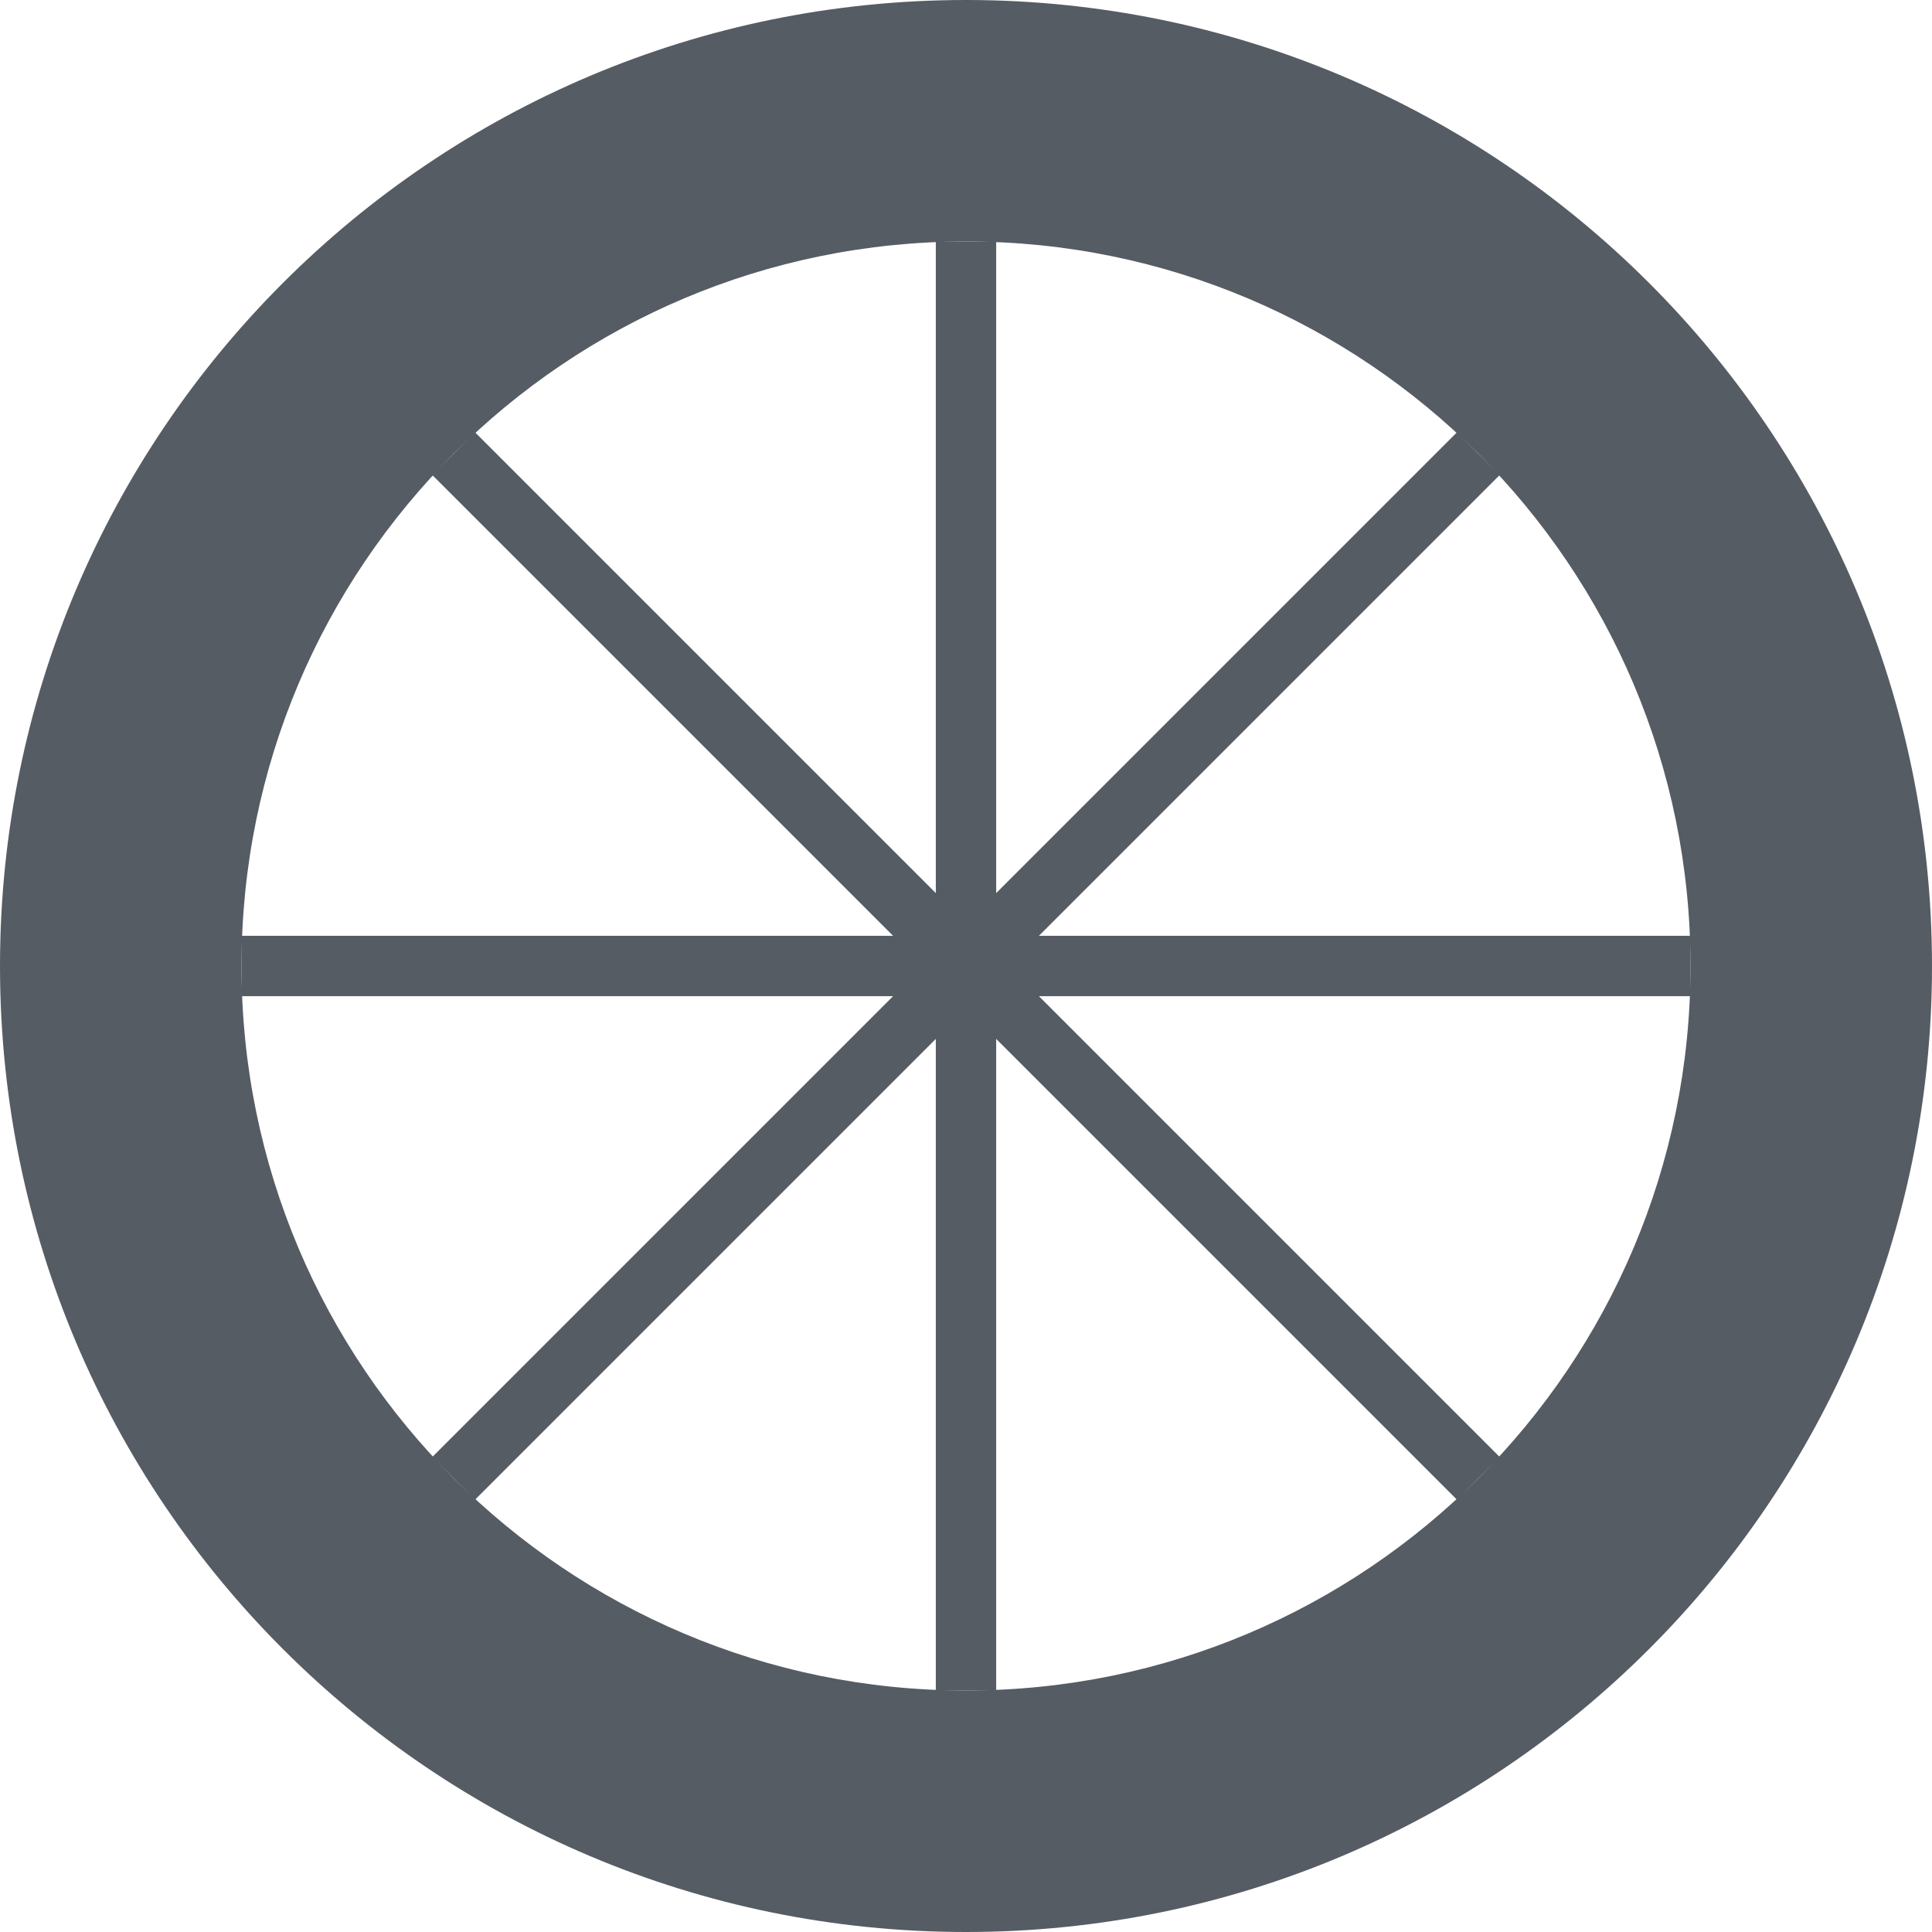
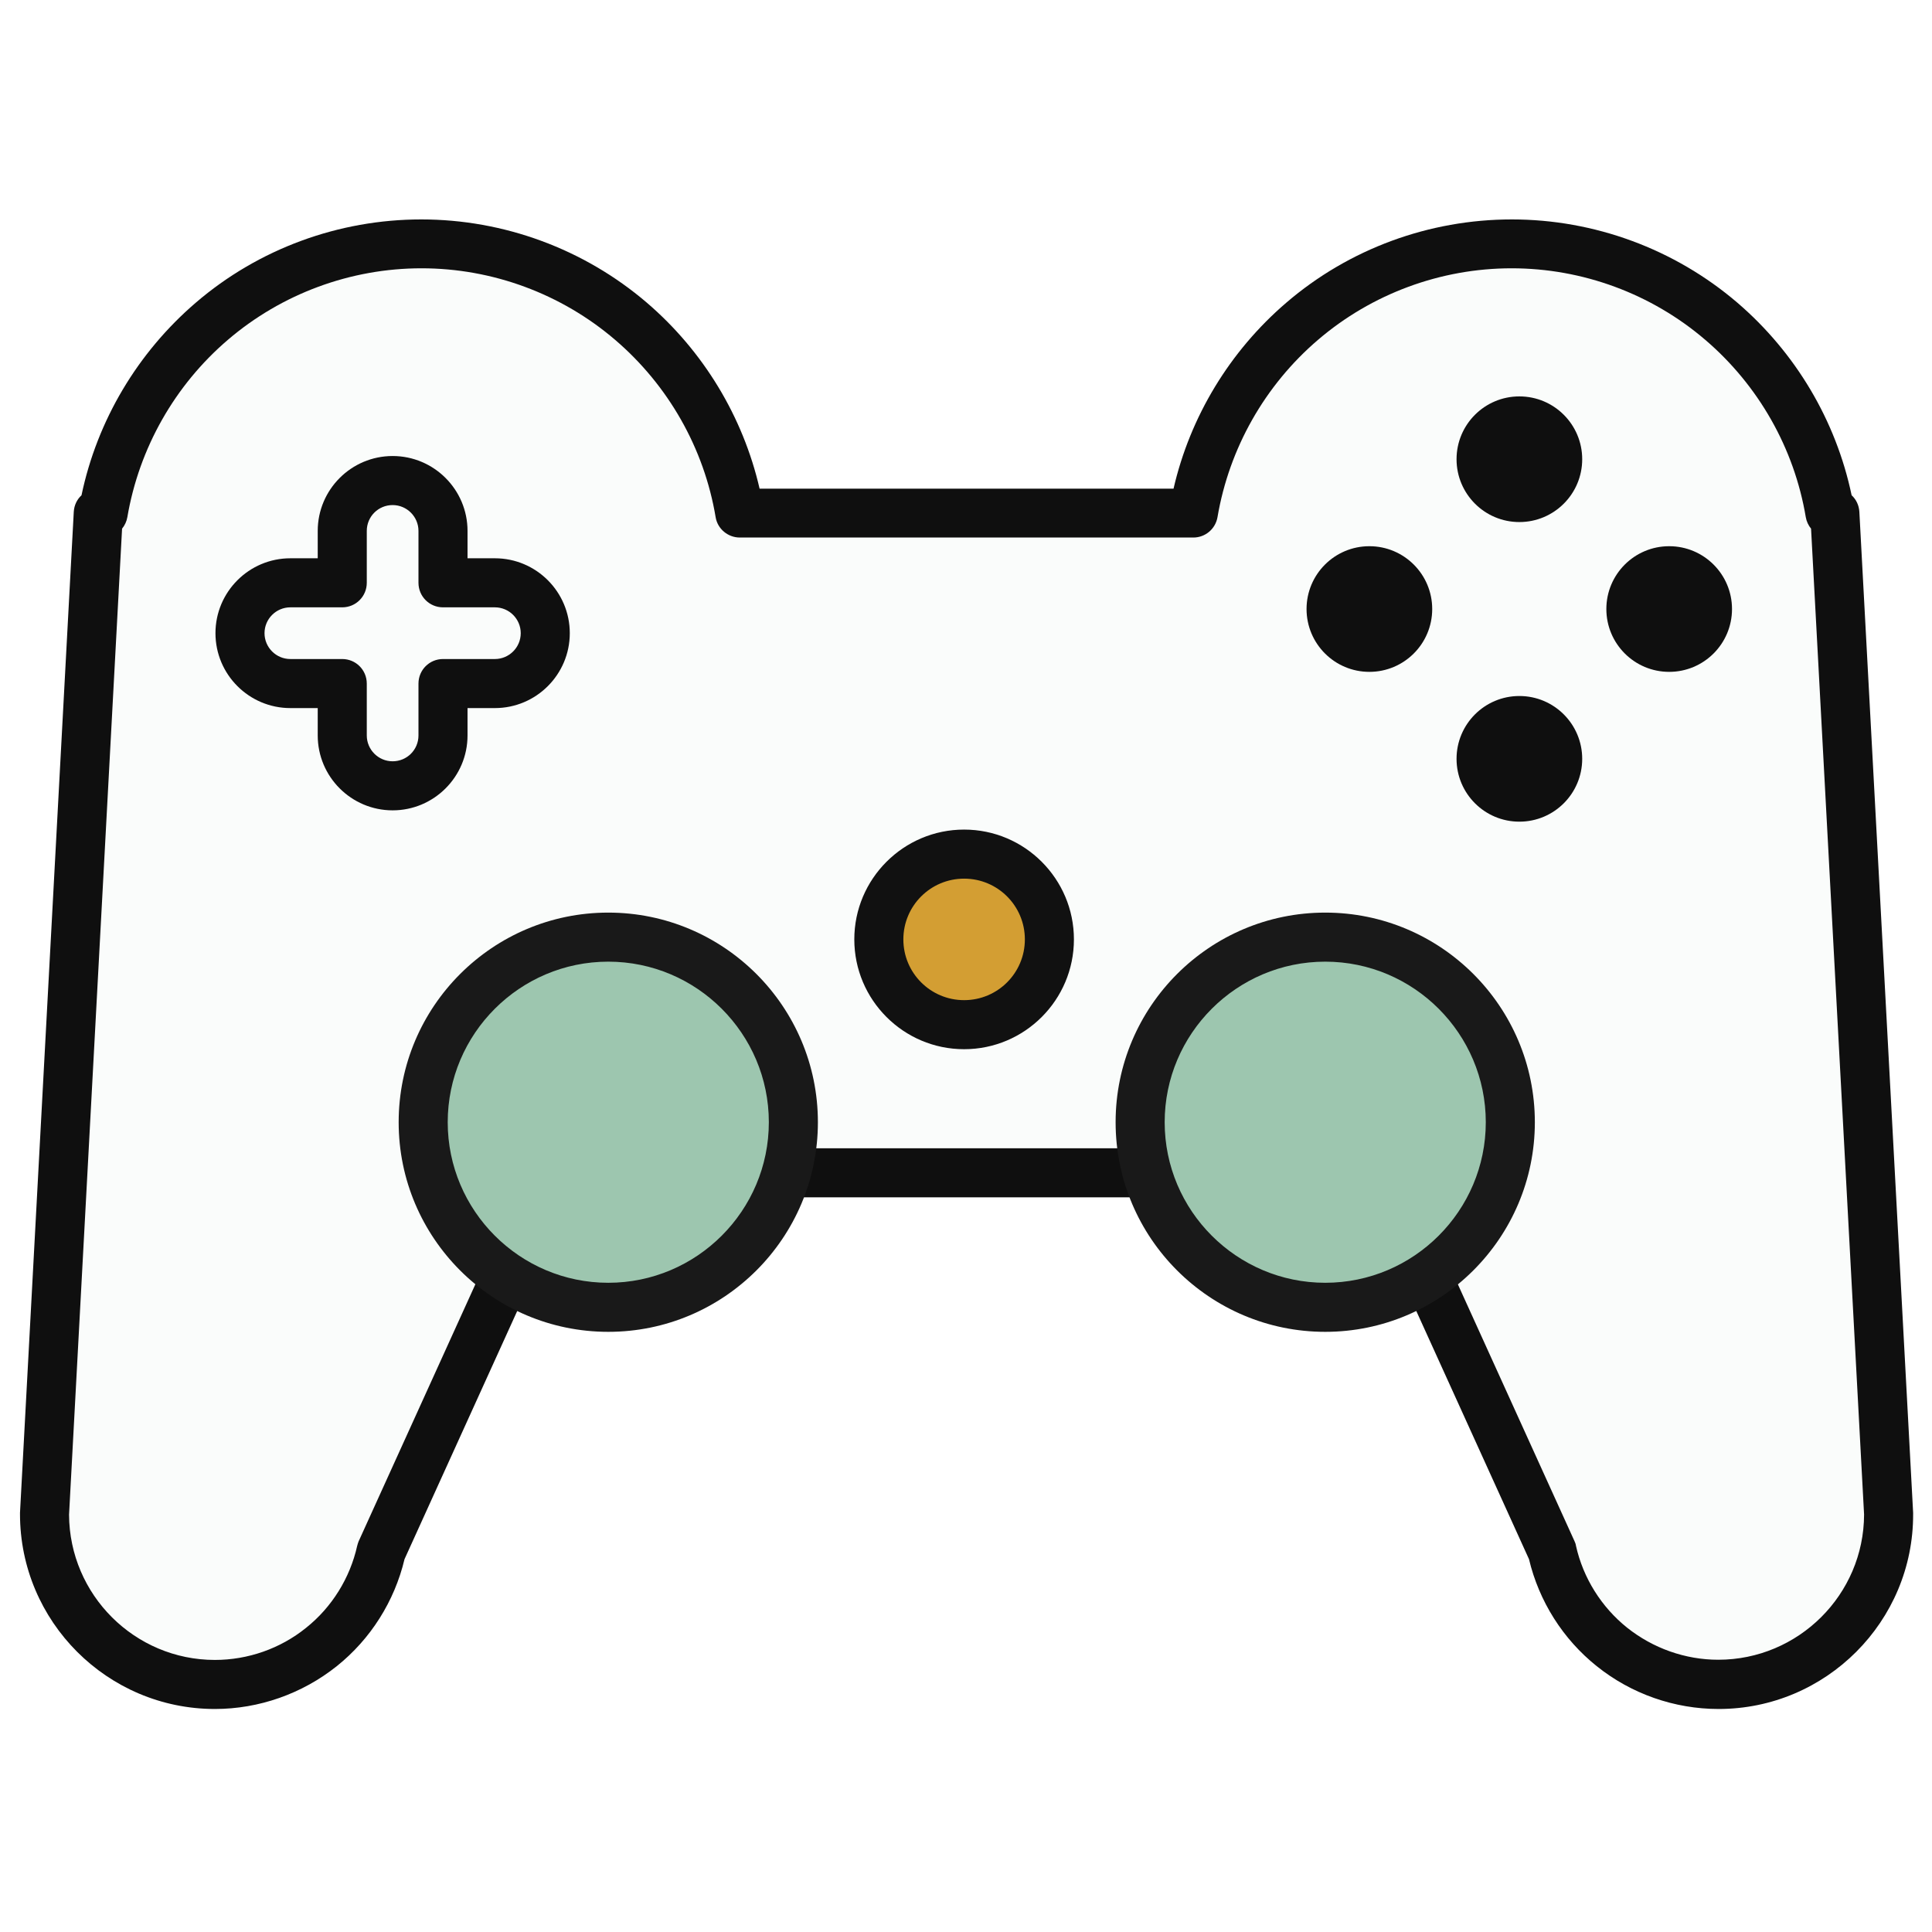
- <svg xmlns="http://www.w3.org/2000/svg" style="isolation:isolate" viewBox="0 0 256 256" width="256" height="256">
-   <g>
-     <circle vector-effect="non-scaling-stroke" cx="128" cy="128" r="128" fill="rgb(86,92,100)" />
-     <circle vector-effect="non-scaling-stroke" cx="128" cy="128" r="96" fill="rgb(255,255,255)" />
-     <path d=" M 137.66 132 L 224 132 L 224 124 L 137.66 124 L 198.71 62.95 L 193.05 57.29 L 132 118.34 L 132 32 L 124 32 L 124 118.34 L 62.95 57.29 L 57.29 62.95 L 118.34 124 L 32 124 L 32 132 L 118.34 132 L 57.29 193.05 L 62.95 198.71 L 124 137.66 L 124 224 L 132 224 L 132 137.66 L 193.05 198.71 L 198.71 193.05 L 137.66 132 Z " fill-rule="evenodd" fill="rgb(86,92,100)" />
-   </g>
+ <svg xmlns="http://www.w3.org/2000/svg" width="800px" height="800px" viewBox="0 0 1024 1024" class="icon" version="1.1">
+   <path d="M972.7 271.9h-2.6c-13.6-81-83.9-142.7-168.7-142.7-84.8 0-155.1 61.8-168.7 142.7H392.1c-13.6-81-83.9-142.7-168.7-142.7-84.8 0-155.1 61.8-168.7 142.7h-2.6L23.6 802.4c0 49.9 40.4 90.3 90.3 90.3 42.3 0 78.9-29.3 88.1-70.5l91.1-200.6h438.5l91.1 200.6c9.3 41.2 45.9 70.5 88.1 70.5 49.9 0 90.3-40.4 90.3-90.3l-28.4-530.5z" fill="#FAFCFB" />
+   <path d="M910.9 905.8c-23.4 0-46.3-8-64.6-22.7-17.9-14.3-30.6-34.4-35.9-56.7l-87.1-191.8H301.5l-87.1 191.8c-5.3 22.3-18 42.4-35.9 56.7-18.3 14.6-41.2 22.7-64.6 22.7-57 0-103.3-46.4-103.3-103.3v-0.7l28.5-530.5c0.2-3.5 1.7-6.6 4.1-8.8 8.3-39.6 29.7-75.6 60.6-102.1 33.2-28.5 75.7-44.1 119.5-44.1s86.3 15.7 119.5 44.1c30 25.7 51 60.4 59.8 98.6H622c8.8-38.2 29.8-72.9 59.8-98.6 33.2-28.5 75.7-44.1 119.5-44.1s86.3 15.7 119.5 44.1c30.9 26.5 52.3 62.5 60.6 102.1 2.4 2.2 3.9 5.3 4.1 8.8l28.5 530.5v0.7c0.2 56.9-46.2 103.3-103.1 103.3zM293.1 608.6h438.5c5.1 0 9.7 3 11.8 7.6l91.1 200.6c0.4 0.8 0.7 1.7 0.8 2.5 3.8 17.1 13.5 32.5 27.1 43.4 13.7 10.9 30.8 17 48.3 17 42.5 0 77.2-34.5 77.3-77l-28.1-522.5c-1.4-1.7-2.4-3.8-2.8-6.1-6.1-36.5-25.1-69.9-53.3-94-28.5-24.4-65-37.9-102.6-37.9-37.6 0-74.1 13.5-102.6 37.9-28.2 24.1-47.1 57.5-53.3 94-1.1 6.3-6.5 10.8-12.8 10.8H392.1c-6.3 0-11.8-4.6-12.8-10.8-6.1-36.5-25.1-69.9-53.3-94-28.5-24.4-65-37.9-102.6-37.9-37.6 0-74.1 13.5-102.6 37.9-28.2 24.1-47.1 57.5-53.3 94-0.4 2.3-1.4 4.4-2.8 6.1L36.6 802.8c0.2 42.5 34.8 77 77.3 77 17.5 0 34.7-6 48.3-17 13.7-10.9 23.3-26.4 27.1-43.4 0.2-0.9 0.5-1.7 0.8-2.5l91.1-200.6c2.2-4.7 6.8-7.7 11.9-7.7z" fill="#0F0F0F" />
+   <path d="M322.4 594.8m-98.1 0a98.1 98.1 0 1 0 196.2 0 98.1 98.1 0 1 0-196.2 0Z" fill="#9DC6AF" />
+   <path d="M322.4 705.9c-61.3 0-111.1-49.8-111.1-111.1s49.8-111.1 111.1-111.1 111.1 49.8 111.1 111.1-49.8 111.1-111.1 111.1z m0-196.2c-46.9 0-85.1 38.2-85.1 85.1s38.2 85.1 85.1 85.1c46.9 0 85.1-38.2 85.1-85.1s-38.2-85.1-85.1-85.1z" fill="#191919" />
+   <path d="M702.4 594.8m-98.1 0a98.1 98.1 0 1 0 196.2 0 98.1 98.1 0 1 0-196.2 0Z" fill="#9DC6AF" />
+   <path d="M702.4 705.9c-61.3 0-111.1-49.8-111.1-111.1s49.8-111.1 111.1-111.1 111.1 49.8 111.1 111.1-49.9 111.1-111.1 111.1z m0-196.2c-46.9 0-85.1 38.2-85.1 85.1s38.2 85.1 85.1 85.1 85.1-38.2 85.1-85.1-38.2-85.1-85.1-85.1z" fill="#191919" />
+   <path d="M511 497.9m-45.2 0a45.2 45.2 0 1 0 90.4 0 45.2 45.2 0 1 0-90.4 0Z" fill="#D39E33" />
+   <path d="M511 556.1c-32.1 0-58.2-26.1-58.2-58.2s26.1-58.2 58.2-58.2 58.2 26.1 58.2 58.2-26.1 58.2-58.2 58.2z m0-90.4c-17.8 0-32.2 14.4-32.2 32.2s14.4 32.2 32.2 32.2c17.8 0 32.2-14.4 32.2-32.2s-14.4-32.2-32.2-32.2z" fill="#111111" />
+   <path d="M262.3 308.9h-27.5v-27.5c0-14.7-12-26.7-26.7-26.7s-26.7 12-26.7 26.7v27.5h-27.5c-14.7 0-26.7 12-26.7 26.7s12 26.7 26.7 26.7h27.5v27.5c0 14.7 12 26.7 26.7 26.7s26.7-12 26.7-26.7v-27.5h27.5c14.7 0 26.7-12 26.7-26.7s-12-26.7-26.7-26.7z" fill="#FAFCFB" />
+   <path d="M208.1 429.5c-21.9 0-39.7-17.8-39.7-39.7v-14.5h-14.5c-21.9 0-39.7-17.8-39.7-39.7 0-21.9 17.8-39.7 39.7-39.7h14.5v-14.5c0-21.9 17.8-39.7 39.7-39.7s39.7 17.8 39.7 39.7v14.5h14.5c21.9 0 39.7 17.8 39.7 39.7 0 21.9-17.8 39.7-39.7 39.7h-14.5v14.5c0 21.9-17.8 39.7-39.7 39.7z m-54.2-107.6c-7.5 0-13.7 6.1-13.7 13.7 0 7.5 6.1 13.7 13.7 13.7h27.5c7.2 0 13 5.8 13 13v27.5c0 7.5 6.1 13.7 13.7 13.7s13.7-6.1 13.7-13.7v-27.5c0-7.2 5.8-13 13-13h27.5c7.5 0 13.7-6.1 13.7-13.7 0-7.5-6.1-13.7-13.7-13.7h-27.5c-7.2 0-13-5.8-13-13v-27.5c0-7.5-6.1-13.7-13.7-13.7s-13.7 6.1-13.7 13.7v27.5c0 7.2-5.8 13-13 13h-27.5z" fill="#0F0F0F" />
+   <path d="M805.3 243.4m-33.3 0a33.3 33.3 0 1 0 66.6 0 33.3 33.3 0 1 0-66.6 0Z" fill="#0F0F0F" />
+   <path d="M805.3 402.2m-33.3 0a33.3 33.3 0 1 0 66.6 0 33.3 33.3 0 1 0-66.6 0Z" fill="#0F0F0F" />
+   <path d="M884.7 322.8m-33.3 0a33.3 33.3 0 1 0 66.6 0 33.3 33.3 0 1 0-66.6 0Z" fill="#0F0F0F" />
+   <path d="M725.8 322.8m-33.3 0a33.3 33.3 0 1 0 66.6 0 33.3 33.3 0 1 0-66.6 0Z" fill="#0F0F0F" />
</svg>
